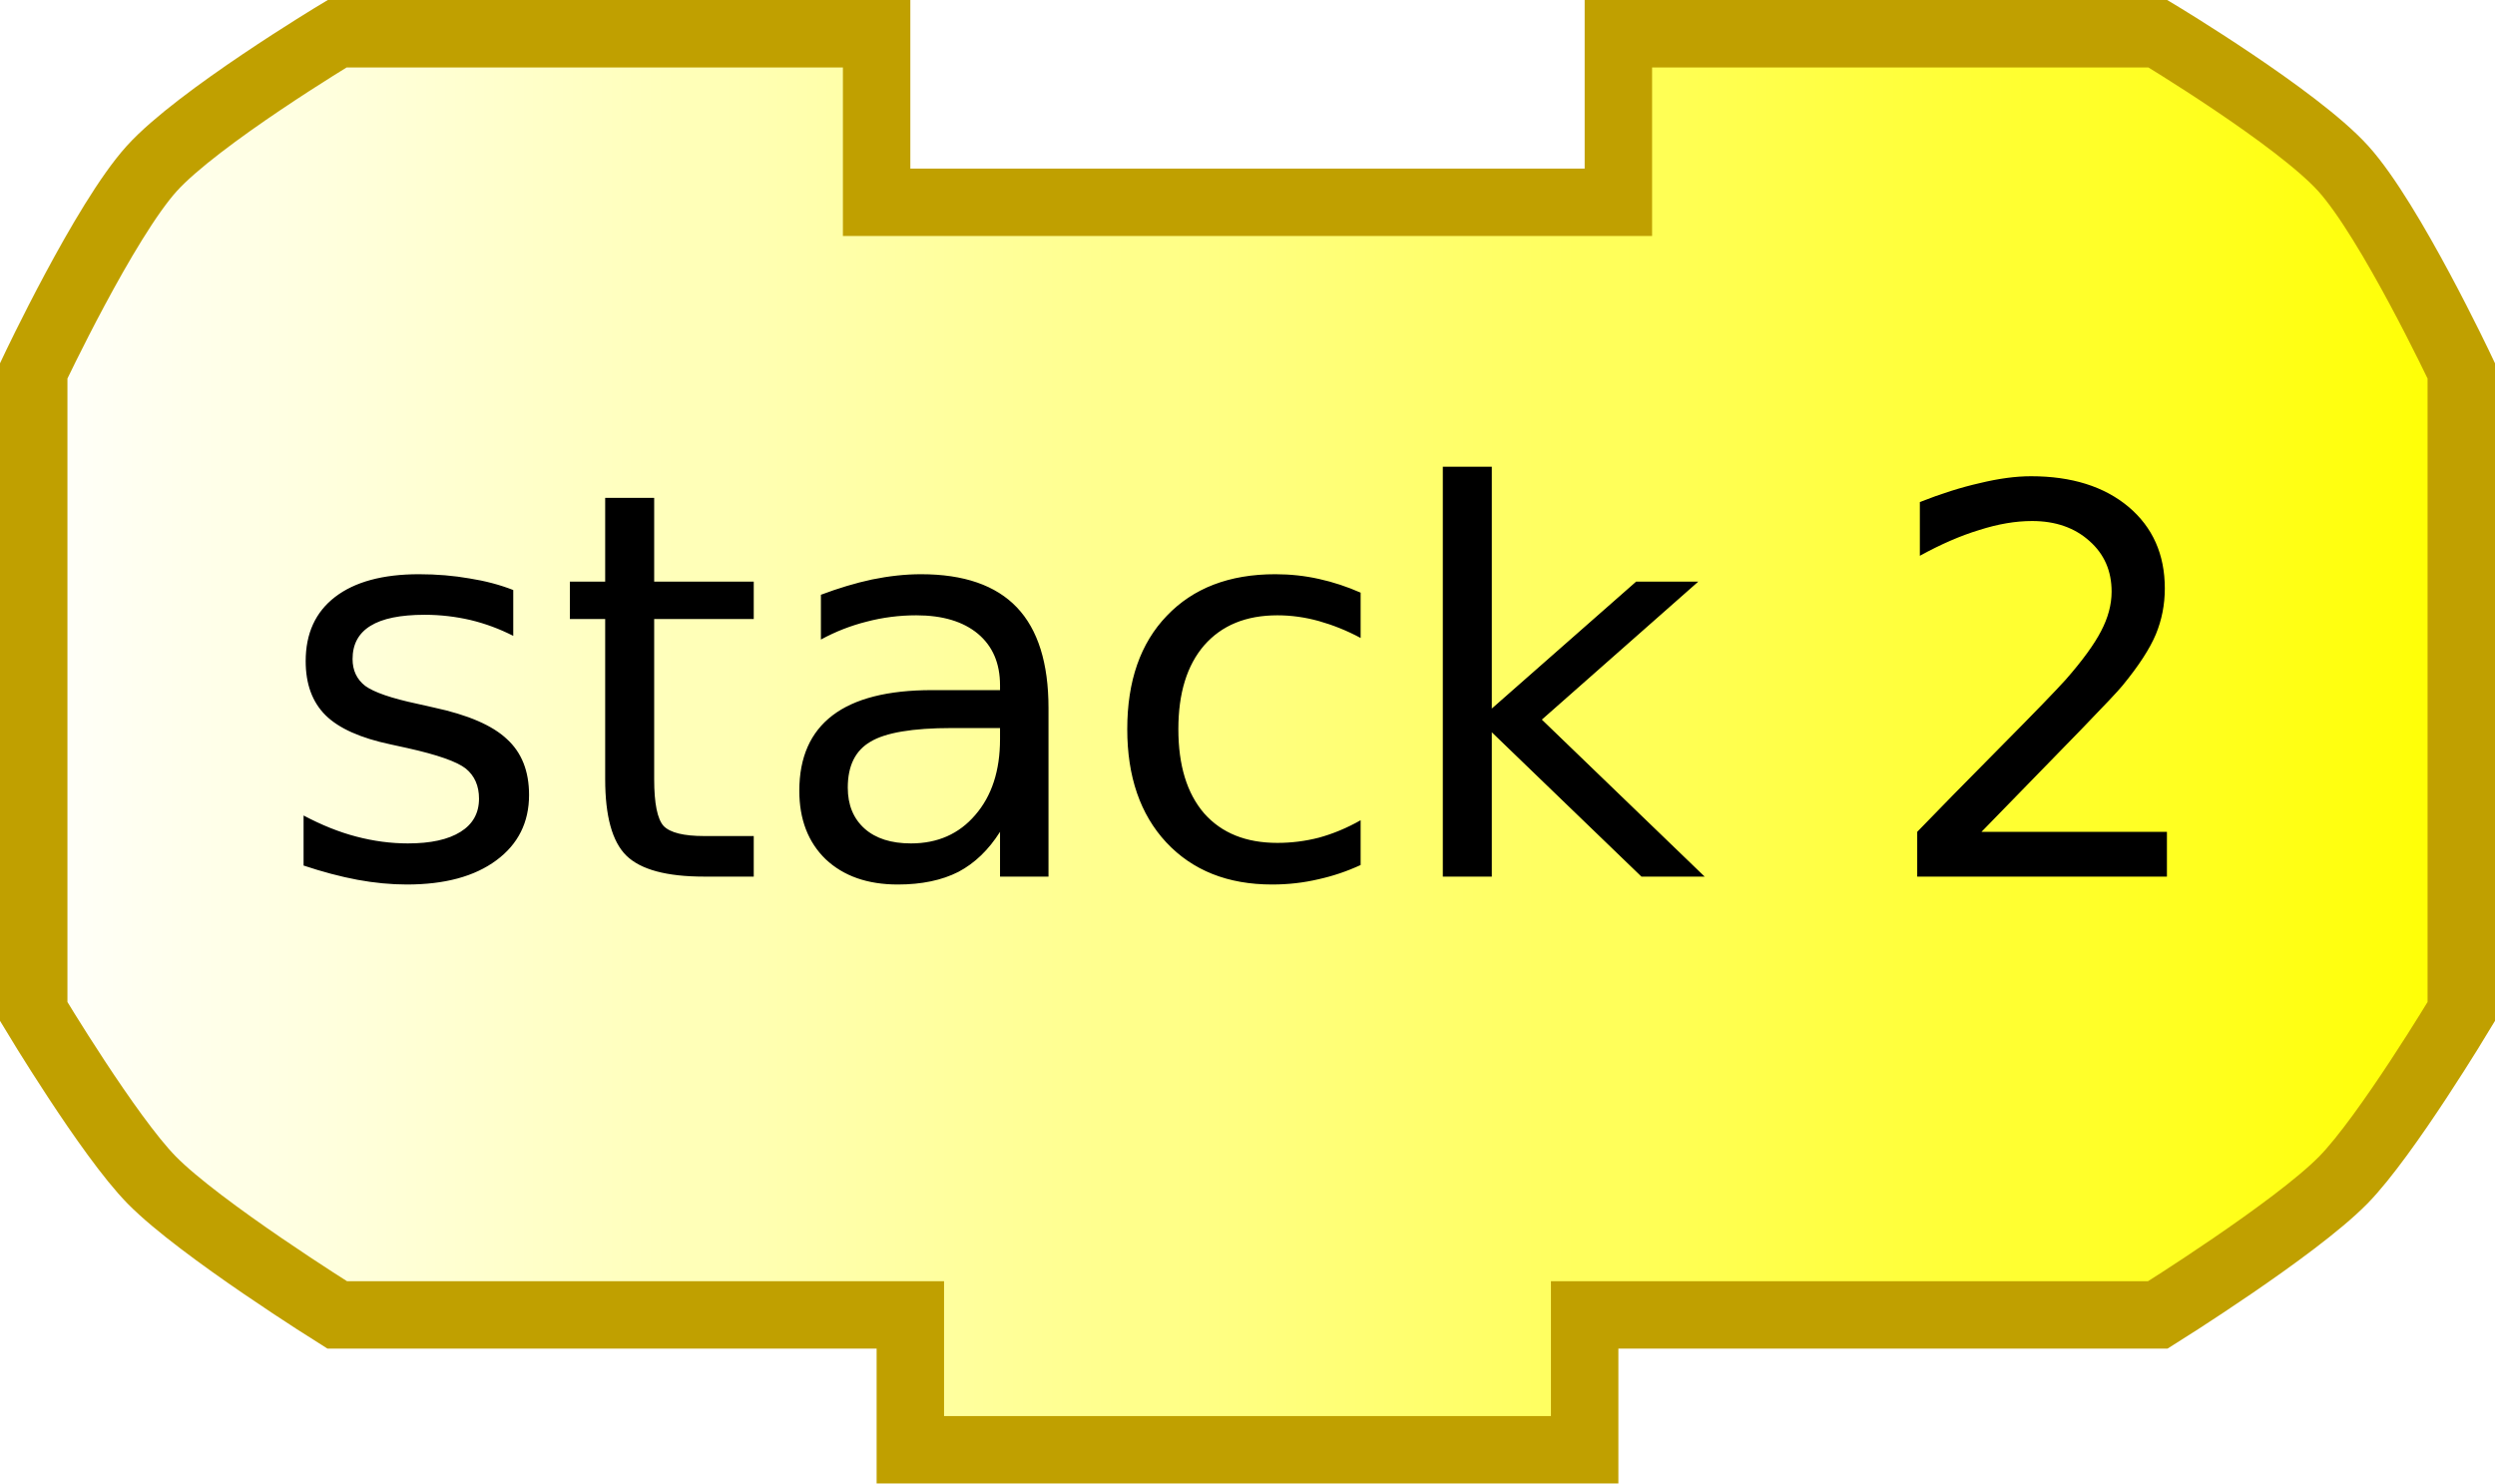
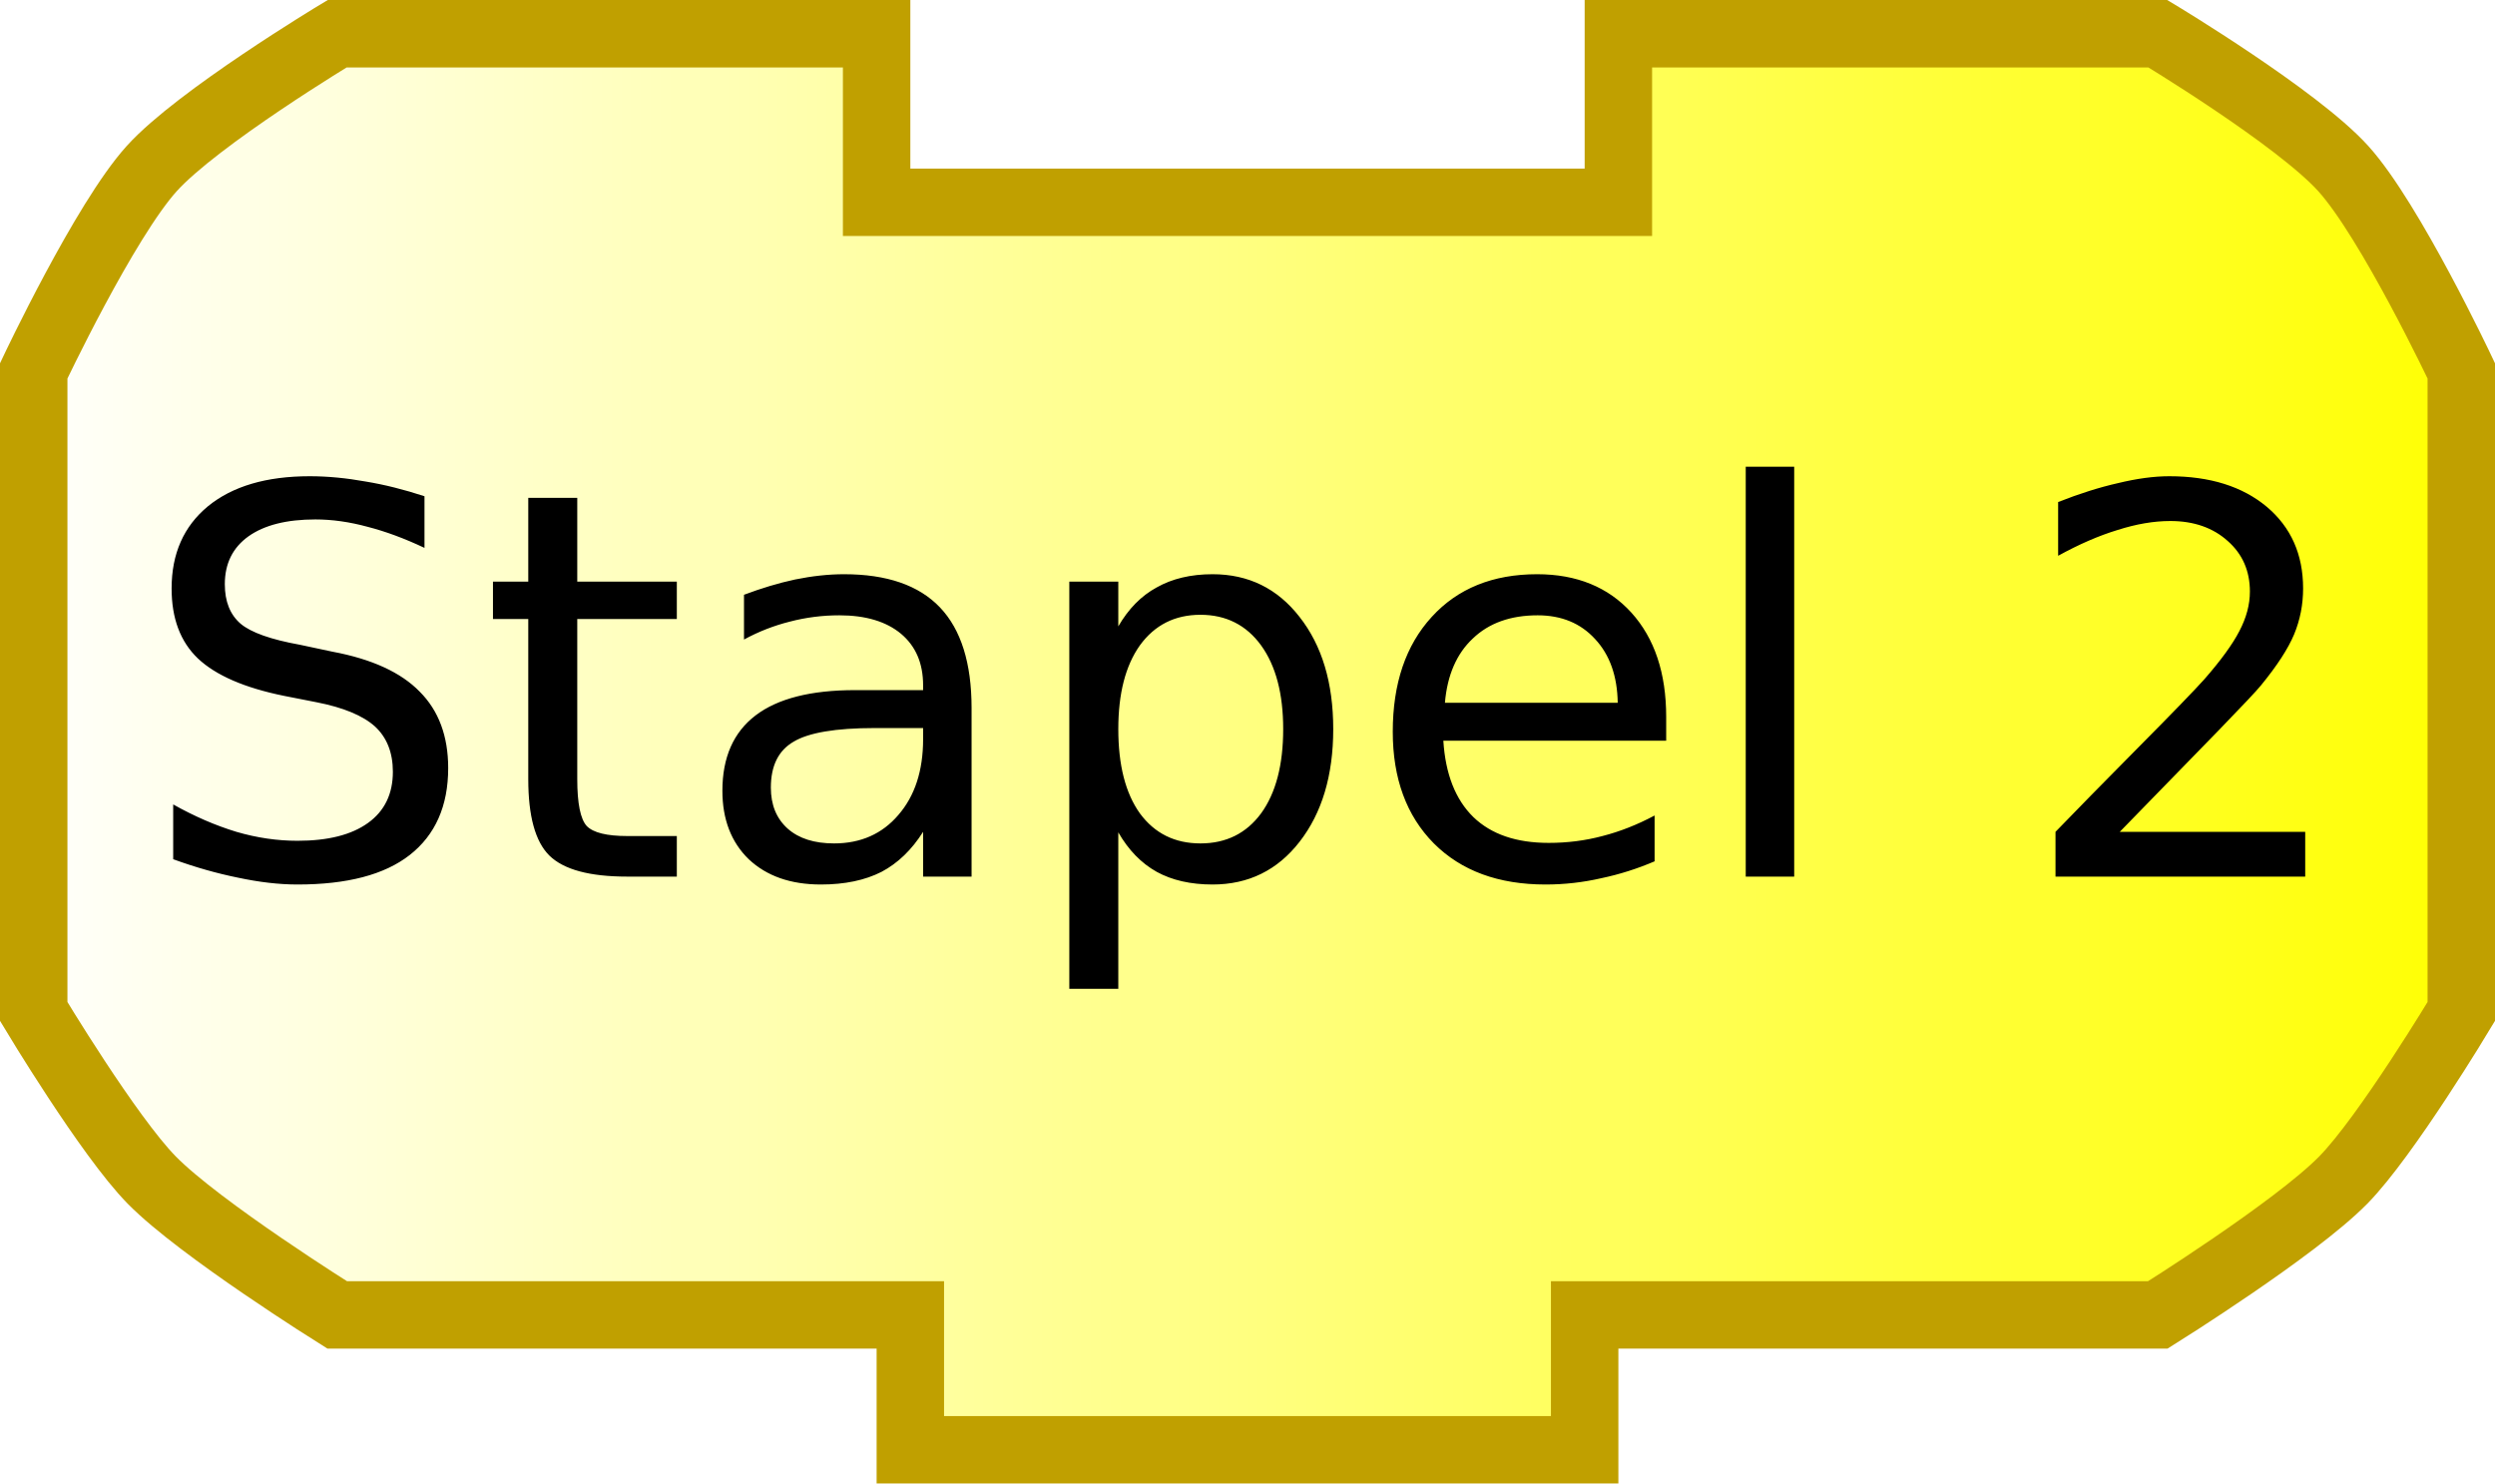
<svg xmlns="http://www.w3.org/2000/svg" xmlns:xlink="http://www.w3.org/1999/xlink" width="74" height="44" version="1.0">
  <defs>
    <linearGradient id="linearGradient3166">
      <stop style="stop-color:#ffffff;stop-opacity:1;" offset="0" id="stop3168" />
      <stop style="stop-color:#ffff00;stop-opacity:1;" offset="1" id="stop3170" />
    </linearGradient>
    <linearGradient xlink:href="#linearGradient3166" id="linearGradient3172" x1="0" y1="22" x2="74" y2="22" gradientUnits="userSpaceOnUse" />
  </defs>
  <path style="fill:url(#linearGradient3172);fill-opacity:1;stroke:#c0a000;stroke-width:2;stroke-opacity:1" d="M 48,1 C 64,1 64,1 64,1 C 64,1 68.132,3.487 69.5,5 C 70.897,6.546 73,11 73,11 L 73,30 C 73,30 70.783,33.694 69.5,35 C 68.07,36.456 64,39 64,39 L 47,39 L 47,39 L 47,43 L 27,43 L 27,39 L 10,39 C 10,39 5.93,36.456 4.5,35 C 3.217,33.694 1,30 1,30 L 1,11 C 1,11 3.103,6.546 4.5,5 C 5.868,3.487 10,1 10,1 L 26,1 L 26,6 L 48,6 L 48,1 z" />
  <text style="font-size:18px;text-anchor:middle;text-align:center;font-family:Bitstream Vera Sans">
-     <tspan x="37" y="26" style="font-size:16px;">stack 2</tspan>
+     <tspan x="37" y="26" style="font-size:16px;">Stapel 2</tspan>
  </text>
</svg>
